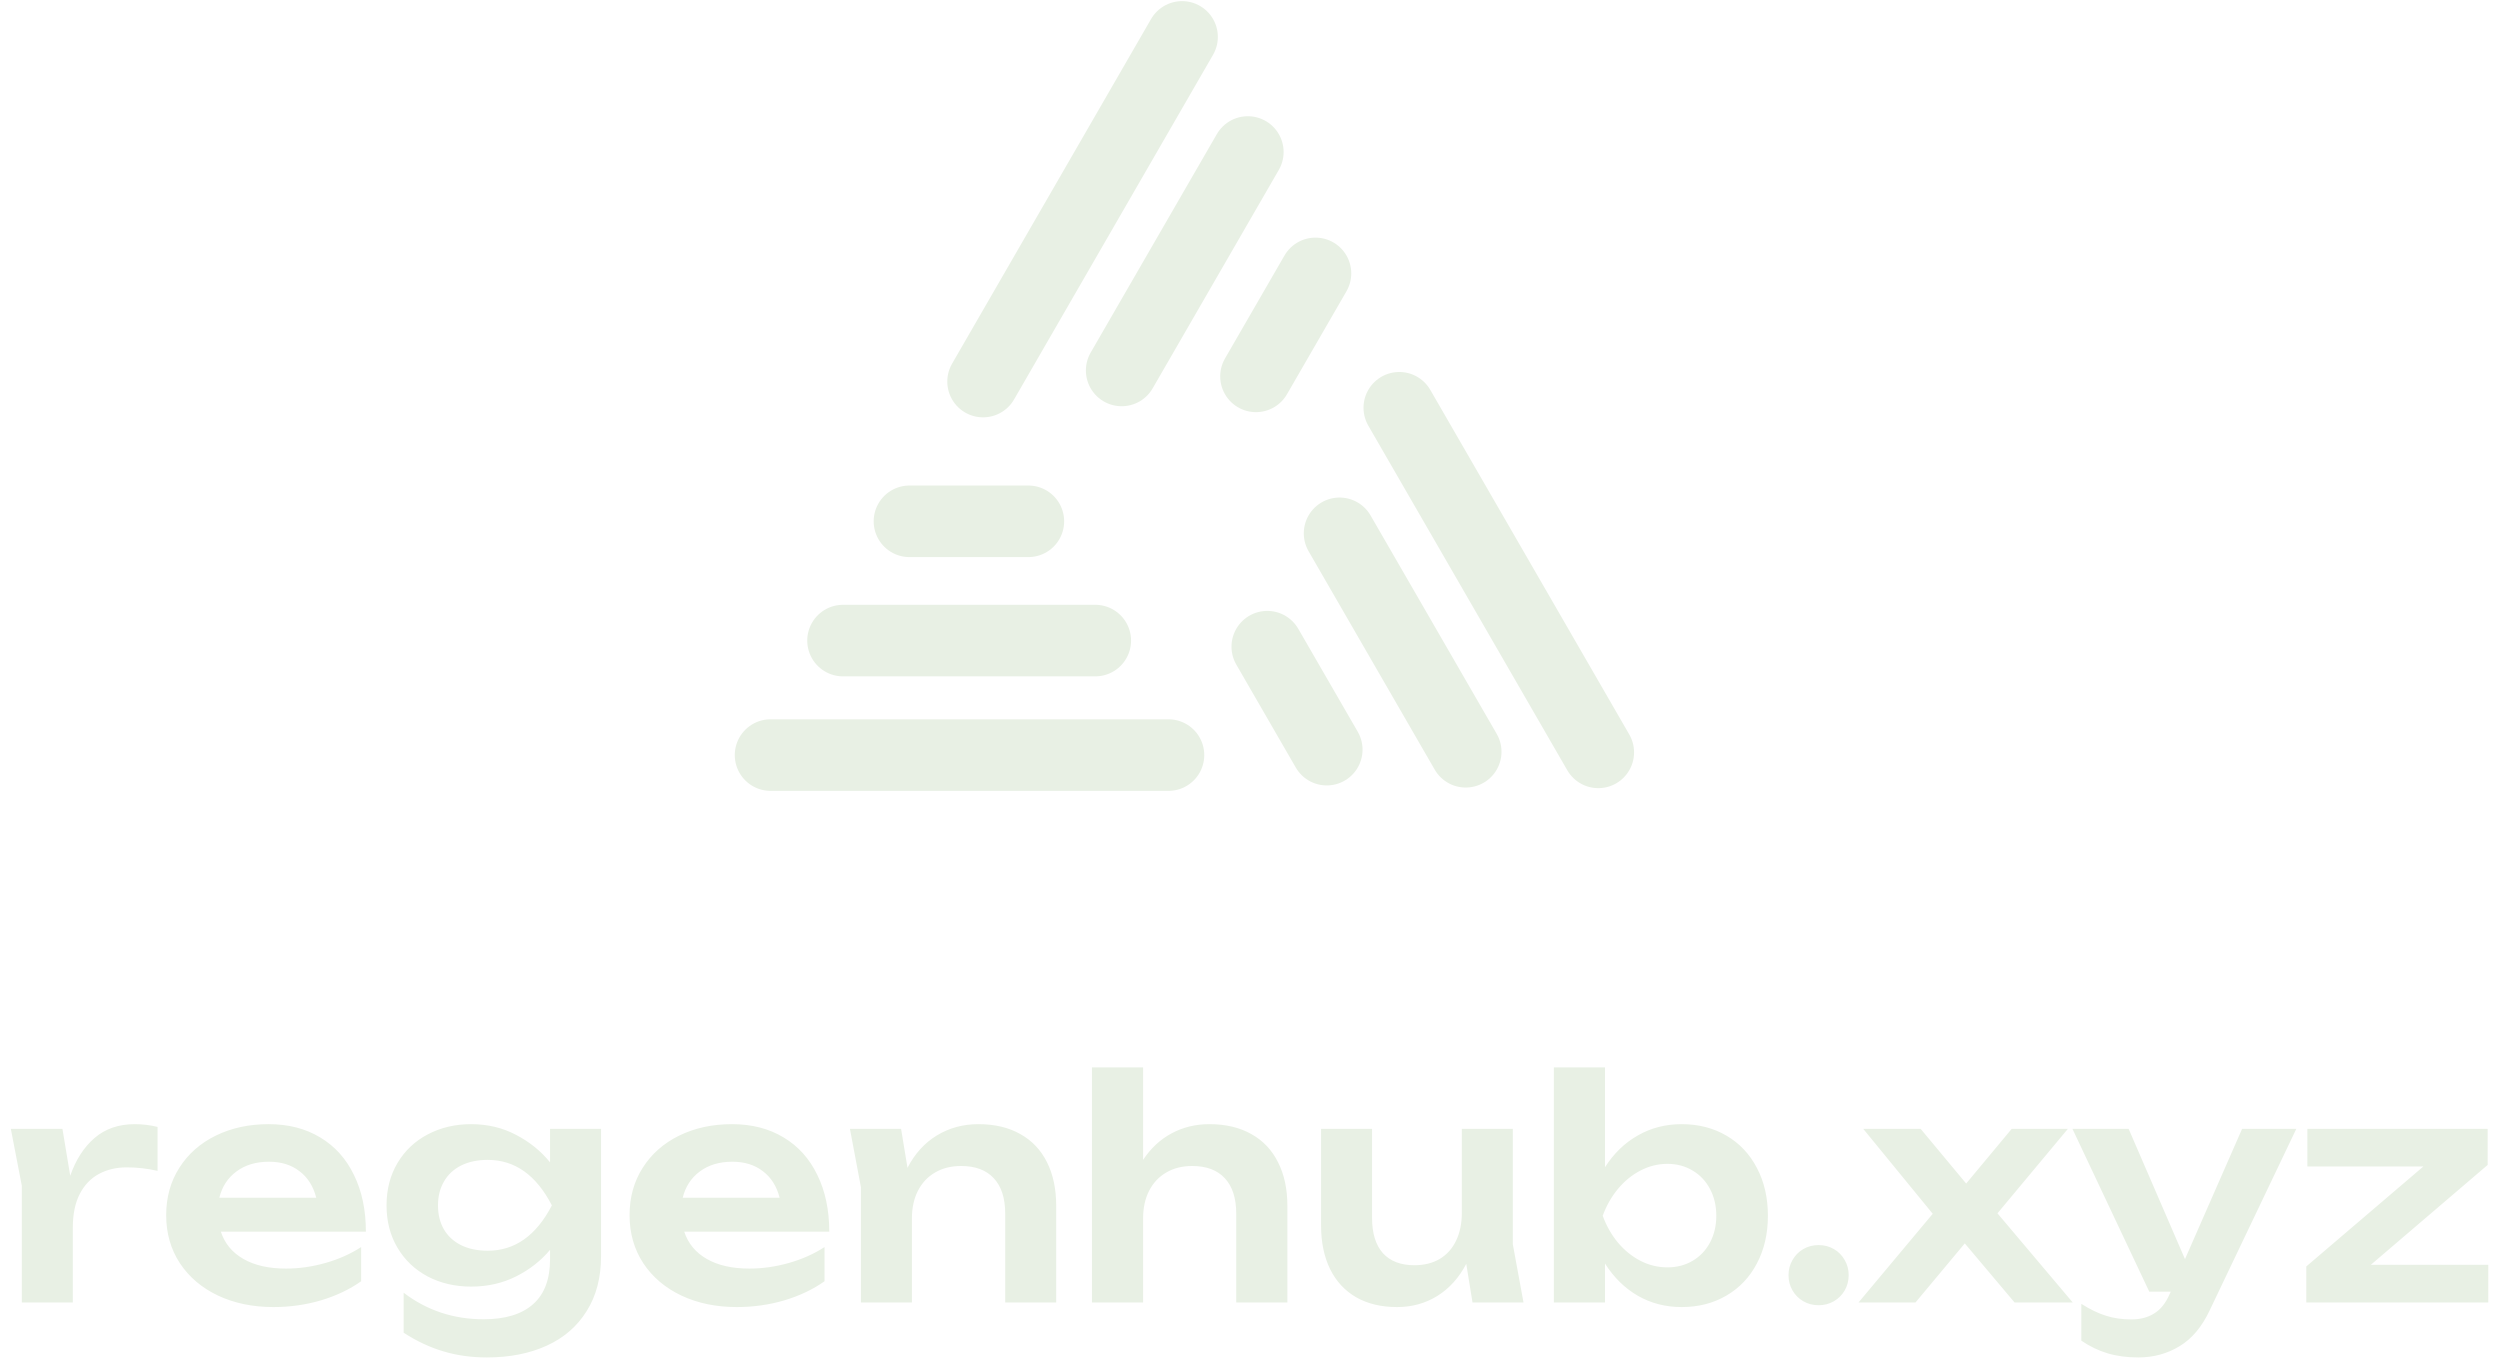
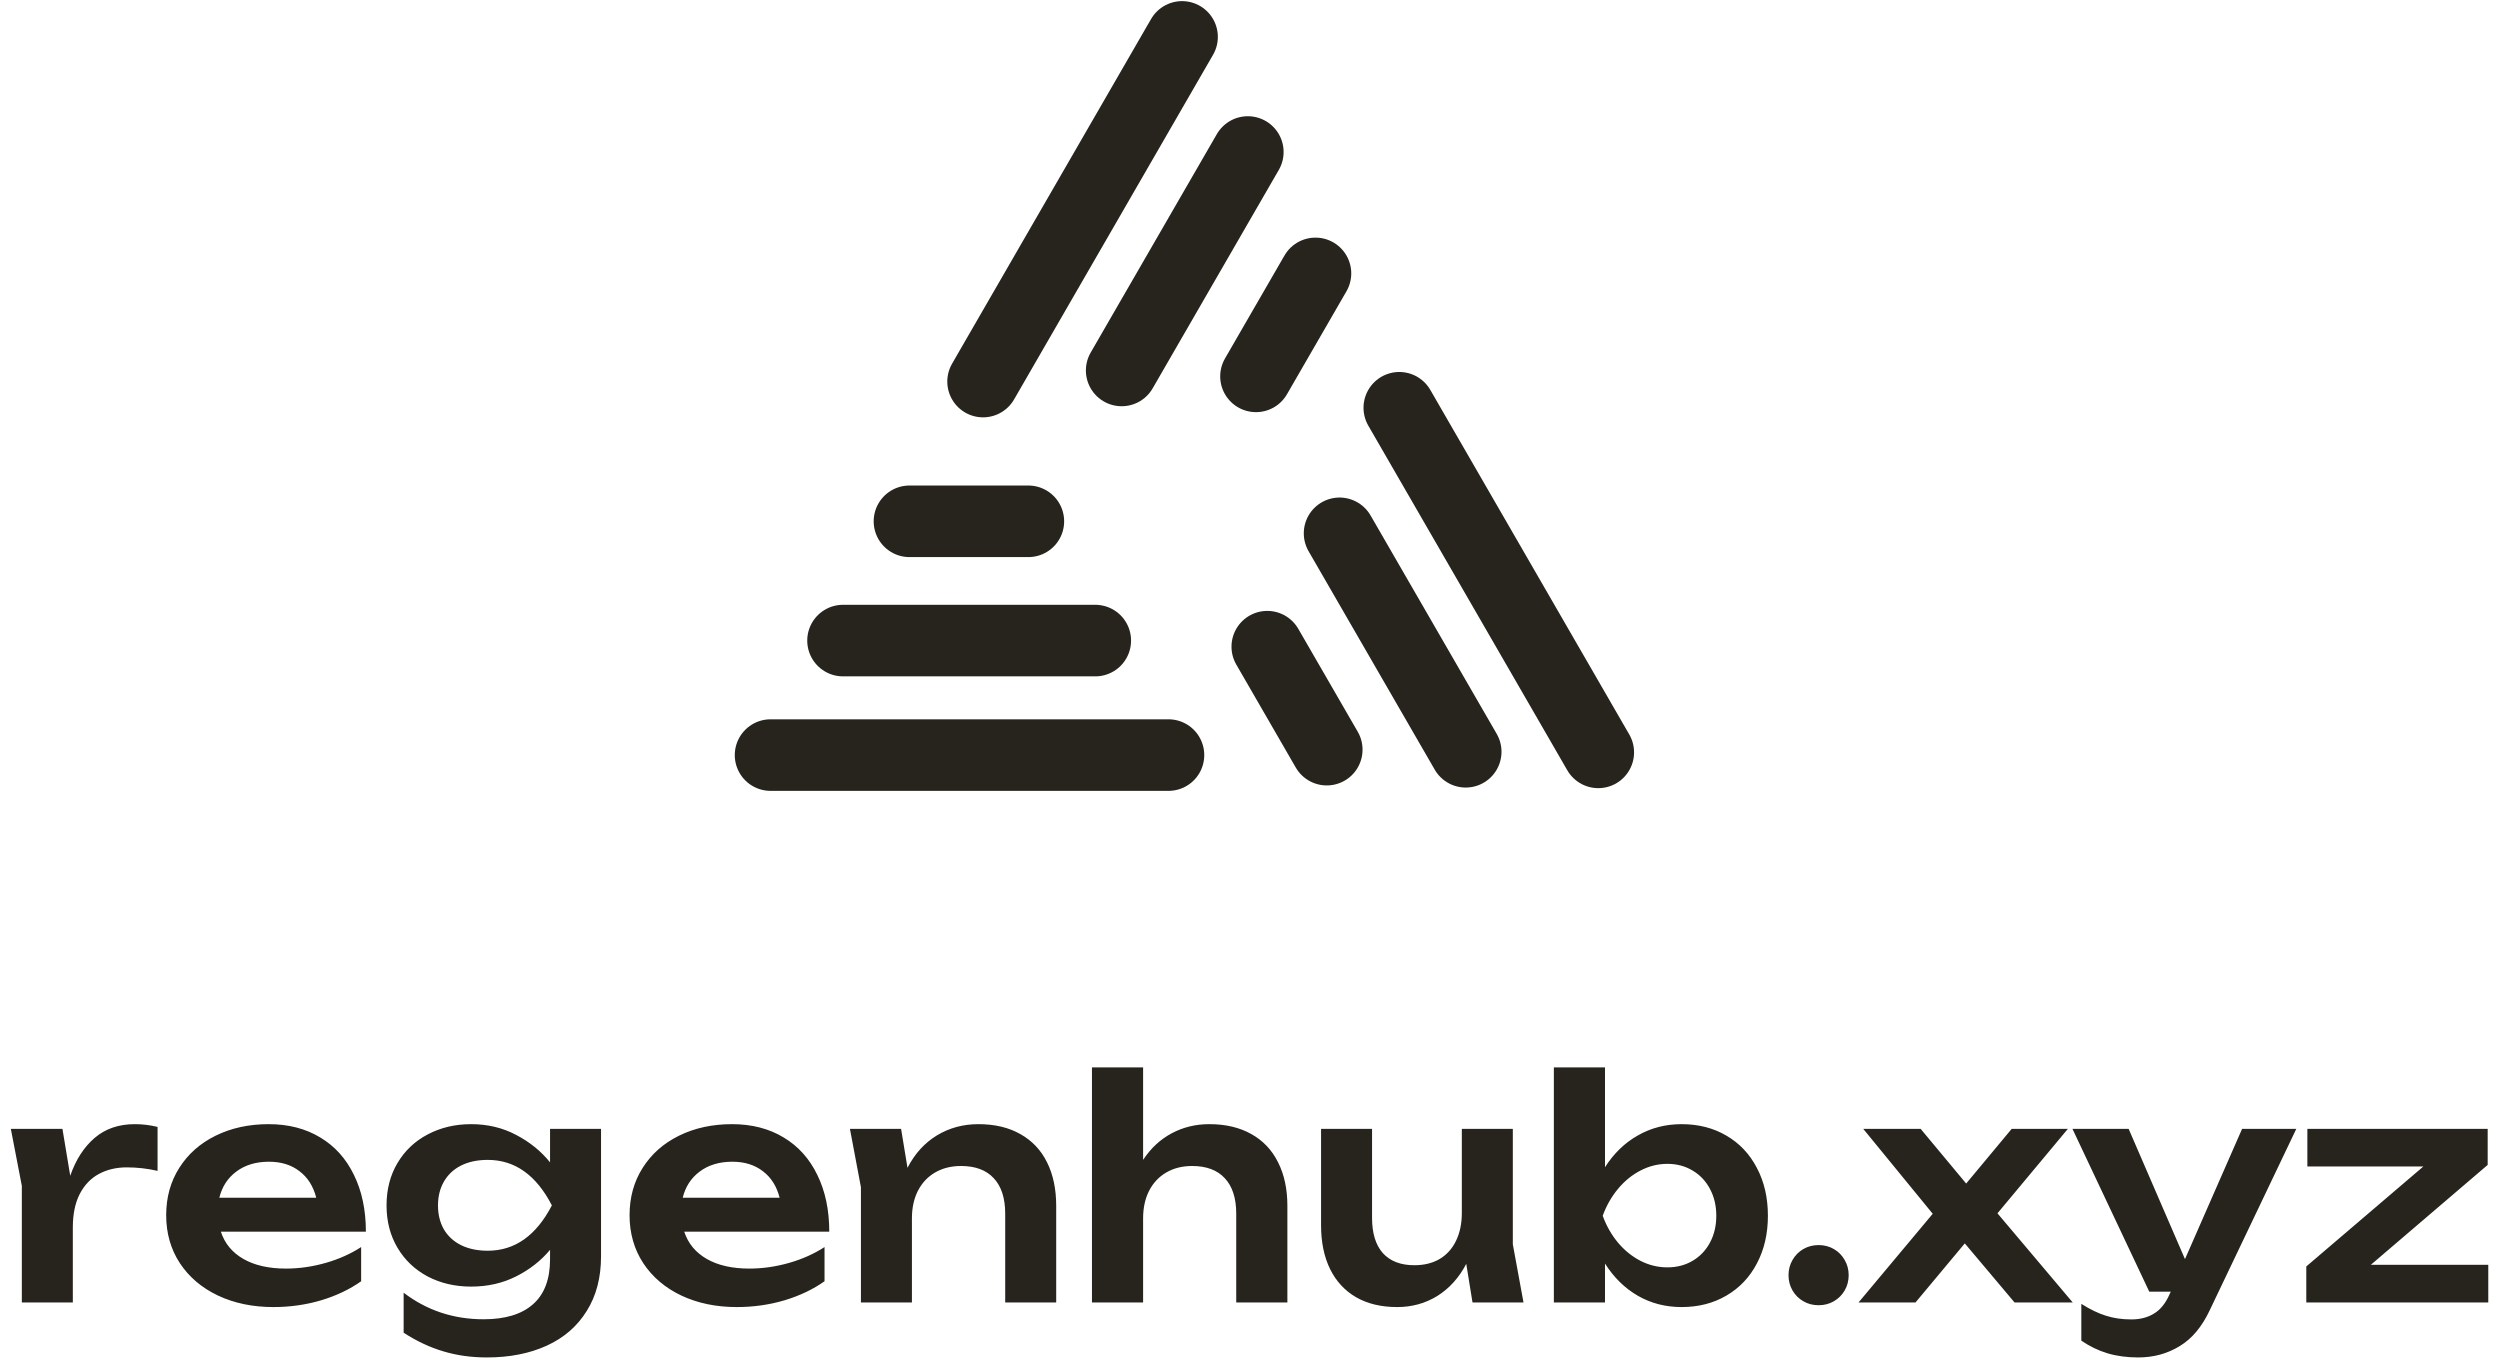
<svg xmlns="http://www.w3.org/2000/svg" width="524" height="285" viewBox="0 0 524 285" fill="none">
-   <path d="M244.912 158.265H161.508" stroke="#e8f0e4" stroke-width="15" stroke-linecap="round" stroke-linejoin="round" />
-   <path d="M229.57 134.265H176.698" stroke="#e8f0e4" stroke-width="15" stroke-linecap="round" stroke-linejoin="round" />
-   <path d="M215.545 109.266H190.622" stroke="#e8f0e4" stroke-width="15" stroke-linecap="round" stroke-linejoin="round" />
-   <path d="M206.052 79.975L247.76 7.735" stroke="#e8f0e4" stroke-width="15" stroke-linecap="round" stroke-linejoin="round" />
-   <path d="M235.102 77.646L261.545 31.861" stroke="#e8f0e4" stroke-width="15" stroke-linecap="round" stroke-linejoin="round" />
-   <path d="M263.254 78.886L275.722 57.304" stroke="#e8f0e4" stroke-width="15" stroke-linecap="round" stroke-linejoin="round" />
-   <path d="M293.292 85.468L335 157.696" stroke="#e8f0e4" stroke-width="15" stroke-linecap="round" stroke-linejoin="round" />
-   <path d="M280.773 111.785L307.215 157.569" stroke="#e8f0e4" stroke-width="15" stroke-linecap="round" stroke-linejoin="round" />
-   <path d="M265.621 135.544L278.089 157.126" stroke="#e8f0e4" stroke-width="15" stroke-linecap="round" stroke-linejoin="round" />
-   <path d="M28.256 235.624C29.856 235.624 31.445 235.816 33.024 236.2V245.416C30.912 244.925 28.757 244.68 26.56 244.68C24.384 244.68 22.443 245.139 20.736 246.056C19.029 246.973 17.685 248.381 16.704 250.28C15.744 252.157 15.264 254.493 15.264 257.288V273H4.576V248.552L2.272 236.616H13.088L14.72 246.44C15.893 243.069 17.6 240.424 19.84 238.504C22.08 236.584 24.885 235.624 28.256 235.624ZM46.288 258.152C47.098 260.627 48.677 262.536 51.023 263.88C53.37 265.224 56.346 265.896 59.952 265.896C62.703 265.896 65.466 265.501 68.24 264.712C71.013 263.923 73.498 262.813 75.695 261.384V268.552C73.285 270.259 70.48 271.592 67.279 272.552C64.101 273.491 60.773 273.96 57.295 273.96C52.986 273.96 49.125 273.16 45.712 271.56C42.298 269.939 39.632 267.677 37.712 264.776C35.791 261.853 34.831 258.493 34.831 254.696C34.831 250.963 35.749 247.656 37.584 244.776C39.418 241.875 41.968 239.624 45.231 238.024C48.495 236.424 52.186 235.624 56.303 235.624C60.442 235.624 64.047 236.552 67.12 238.408C70.192 240.243 72.549 242.867 74.192 246.28C75.856 249.672 76.688 253.629 76.688 258.152H46.288ZM56.367 243.496C53.658 243.496 51.386 244.179 49.551 245.544C47.738 246.888 46.544 248.723 45.968 251.048H66.287C65.669 248.637 64.496 246.781 62.767 245.48C61.061 244.157 58.928 243.496 56.367 243.496ZM115.291 236.616H125.979V263.304C125.979 267.784 124.976 271.613 122.971 274.792C120.987 277.992 118.192 280.413 114.587 282.056C110.982 283.699 106.8 284.52 102.043 284.52C98.779 284.52 95.739 284.093 92.923 283.24C90.107 282.408 87.334 281.107 84.603 279.336V270.952C89.467 274.664 95.056 276.52 101.371 276.52C105.915 276.52 109.371 275.464 111.739 273.352C114.107 271.261 115.291 268.125 115.291 263.944V261.96C113.392 264.243 111.024 266.099 108.187 267.528C105.35 268.957 102.203 269.672 98.747 269.672C95.398 269.672 92.368 268.968 89.659 267.56C86.971 266.131 84.859 264.125 83.323 261.544C81.787 258.963 81.019 255.997 81.019 252.648C81.019 249.299 81.787 246.333 83.323 243.752C84.859 241.171 86.971 239.176 89.659 237.768C92.368 236.339 95.398 235.624 98.747 235.624C102.203 235.624 105.339 236.371 108.155 237.864C110.992 239.336 113.371 241.256 115.291 243.624V236.616ZM102.235 262.152C107.91 262.152 112.39 258.984 115.675 252.648C112.39 246.291 107.91 243.112 102.235 243.112C100.08 243.112 98.214 243.507 96.635 244.296C95.078 245.085 93.883 246.205 93.051 247.656C92.219 249.085 91.803 250.749 91.803 252.648C91.803 254.547 92.208 256.211 93.019 257.64C93.851 259.069 95.046 260.179 96.603 260.968C98.182 261.757 100.059 262.152 102.235 262.152ZM143.413 258.152C144.223 260.627 145.802 262.536 148.149 263.88C150.495 265.224 153.471 265.896 157.077 265.896C159.829 265.896 162.591 265.501 165.365 264.712C168.138 263.923 170.623 262.813 172.821 261.384V268.552C170.41 270.259 167.605 271.592 164.405 272.552C161.226 273.491 157.898 273.96 154.421 273.96C150.111 273.96 146.25 273.16 142.837 271.56C139.423 269.939 136.757 267.677 134.837 264.776C132.917 261.853 131.957 258.493 131.957 254.696C131.957 250.963 132.874 247.656 134.709 244.776C136.543 241.875 139.093 239.624 142.357 238.024C145.621 236.424 149.311 235.624 153.429 235.624C157.567 235.624 161.173 236.552 164.245 238.408C167.317 240.243 169.674 242.867 171.317 246.28C172.981 249.672 173.813 253.629 173.813 258.152H143.413ZM153.493 243.496C150.783 243.496 148.511 244.179 146.677 245.544C144.863 246.888 143.669 248.723 143.093 251.048H163.413C162.794 248.637 161.621 246.781 159.893 245.48C158.186 244.157 156.053 243.496 153.493 243.496ZM205.059 235.624C208.494 235.624 211.427 236.317 213.859 237.704C216.312 239.069 218.179 241.043 219.459 243.624C220.739 246.184 221.379 249.224 221.379 252.744V273H210.691V254.376C210.691 251.133 209.891 248.659 208.291 246.952C206.712 245.245 204.43 244.392 201.443 244.392C199.352 244.392 197.528 244.851 195.971 245.768C194.435 246.664 193.24 247.944 192.387 249.608C191.555 251.251 191.139 253.171 191.139 255.368V273H180.451V248.84L178.147 236.616H188.867L190.211 244.776C191.726 241.832 193.774 239.571 196.355 237.992C198.958 236.413 201.859 235.624 205.059 235.624ZM253.483 235.624C256.896 235.624 259.83 236.317 262.283 237.704C264.736 239.069 266.603 241.043 267.883 243.624C269.184 246.184 269.835 249.224 269.835 252.744V273H259.115V254.376C259.115 251.133 258.315 248.659 256.715 246.952C255.136 245.245 252.854 244.392 249.867 244.392C247.798 244.392 245.984 244.851 244.427 245.768C242.891 246.664 241.696 247.944 240.843 249.608C240.011 251.251 239.595 253.171 239.595 255.368V273H228.875V223.72H239.595V243.112C241.195 240.68 243.19 238.824 245.579 237.544C247.968 236.264 250.603 235.624 253.483 235.624ZM319.327 273H308.639L307.327 264.904C305.812 267.805 303.796 270.045 301.279 271.624C298.762 273.181 295.946 273.96 292.831 273.96C289.503 273.96 286.644 273.277 284.255 271.912C281.866 270.525 280.042 268.552 278.783 265.992C277.524 263.411 276.895 260.36 276.895 256.84V236.616H287.583V255.272C287.583 258.493 288.34 260.957 289.855 262.664C291.391 264.349 293.588 265.192 296.447 265.192C298.495 265.192 300.266 264.755 301.759 263.88C303.252 262.984 304.394 261.715 305.183 260.072C305.994 258.408 306.399 256.456 306.399 254.216V236.616H317.087V260.808L319.327 273ZM352.472 235.624C355.992 235.624 359.117 236.424 361.848 238.024C364.6 239.624 366.733 241.885 368.248 244.808C369.784 247.709 370.552 251.048 370.552 254.824C370.552 258.579 369.784 261.907 368.248 264.808C366.733 267.709 364.6 269.96 361.848 271.56C359.117 273.16 355.992 273.96 352.472 273.96C349.101 273.96 346.04 273.171 343.288 271.592C340.536 269.992 338.242 267.741 336.408 264.84V273H325.688V223.72H336.408V244.648C338.242 241.768 340.536 239.549 343.288 237.992C346.04 236.413 349.101 235.624 352.472 235.624ZM349.496 265.64C351.458 265.64 353.218 265.181 354.776 264.264C356.333 263.347 357.549 262.067 358.424 260.424C359.298 258.781 359.736 256.915 359.736 254.824C359.736 252.733 359.298 250.867 358.424 249.224C357.549 247.56 356.333 246.269 354.776 245.352C353.218 244.413 351.458 243.944 349.496 243.944C347.512 243.944 345.624 244.413 343.832 245.352C342.061 246.269 340.493 247.549 339.128 249.192C337.762 250.835 336.696 252.712 335.928 254.824C336.696 256.936 337.762 258.813 339.128 260.456C340.493 262.077 342.061 263.347 343.832 264.264C345.624 265.181 347.512 265.64 349.496 265.64ZM381.178 273.576C380.005 273.576 378.938 273.299 377.978 272.744C377.018 272.189 376.261 271.432 375.706 270.472C375.151 269.512 374.874 268.445 374.874 267.272C374.874 266.12 375.151 265.064 375.706 264.104C376.261 263.123 377.018 262.355 377.978 261.8C378.938 261.245 380.005 260.968 381.178 260.968C382.351 260.968 383.418 261.245 384.378 261.8C385.338 262.355 386.095 263.123 386.65 264.104C387.205 265.064 387.482 266.12 387.482 267.272C387.482 268.445 387.205 269.512 386.65 270.472C386.095 271.432 385.338 272.189 384.378 272.744C383.418 273.299 382.351 273.576 381.178 273.576ZM418.669 254.312L434.445 273H422.253L411.821 260.616L401.485 273H389.549L405.101 254.408L390.541 236.616H402.573L412.109 248.072L421.645 236.616H433.421L418.669 254.312ZM469.941 236.616H481.301L463.157 274.632C461.535 278.088 459.434 280.595 456.853 282.152C454.271 283.731 451.381 284.52 448.181 284.52C445.813 284.52 443.669 284.232 441.749 283.656C439.829 283.08 437.994 282.195 436.245 281V273.288C438.101 274.461 439.829 275.293 441.429 275.784C443.029 276.296 444.799 276.552 446.741 276.552C448.597 276.552 450.186 276.136 451.509 275.304C452.853 274.493 453.941 273.128 454.773 271.208L454.997 270.728H450.485L434.389 236.616H446.165L457.973 263.912L469.941 236.616ZM521.416 244.168L496.936 265.096H521.544V273H483.4V265.448L507.944 244.488H483.624V236.616H521.416V244.168Z" fill="#e8f0e4" />
+   <path d="M244.912 158.265H161.508" stroke="#27231d" stroke-width="15" stroke-linecap="round" stroke-linejoin="round" />
+   <path d="M229.57 134.265H176.698" stroke="#27231d" stroke-width="15" stroke-linecap="round" stroke-linejoin="round" />
+   <path d="M215.545 109.266H190.622" stroke="#27231d" stroke-width="15" stroke-linecap="round" stroke-linejoin="round" />
+   <path d="M206.052 79.975L247.76 7.735" stroke="#27231d" stroke-width="15" stroke-linecap="round" stroke-linejoin="round" />
+   <path d="M235.102 77.646L261.545 31.861" stroke="#27231d" stroke-width="15" stroke-linecap="round" stroke-linejoin="round" />
+   <path d="M263.254 78.886L275.722 57.304" stroke="#27231d" stroke-width="15" stroke-linecap="round" stroke-linejoin="round" />
+   <path d="M293.292 85.468L335 157.696" stroke="#27231d" stroke-width="15" stroke-linecap="round" stroke-linejoin="round" />
+   <path d="M280.773 111.785L307.215 157.569" stroke="#27231d" stroke-width="15" stroke-linecap="round" stroke-linejoin="round" />
+   <path d="M265.621 135.544L278.089 157.126" stroke="#27231d" stroke-width="15" stroke-linecap="round" stroke-linejoin="round" />
+   <path d="M28.256 235.624C29.856 235.624 31.445 235.816 33.024 236.2V245.416C30.912 244.925 28.757 244.68 26.56 244.68C24.384 244.68 22.443 245.139 20.736 246.056C19.029 246.973 17.685 248.381 16.704 250.28C15.744 252.157 15.264 254.493 15.264 257.288V273H4.576V248.552L2.272 236.616H13.088L14.72 246.44C15.893 243.069 17.6 240.424 19.84 238.504C22.08 236.584 24.885 235.624 28.256 235.624ZM46.288 258.152C47.098 260.627 48.677 262.536 51.023 263.88C53.37 265.224 56.346 265.896 59.952 265.896C62.703 265.896 65.466 265.501 68.24 264.712C71.013 263.923 73.498 262.813 75.695 261.384V268.552C73.285 270.259 70.48 271.592 67.279 272.552C64.101 273.491 60.773 273.96 57.295 273.96C52.986 273.96 49.125 273.16 45.712 271.56C42.298 269.939 39.632 267.677 37.712 264.776C35.791 261.853 34.831 258.493 34.831 254.696C34.831 250.963 35.749 247.656 37.584 244.776C39.418 241.875 41.968 239.624 45.231 238.024C48.495 236.424 52.186 235.624 56.303 235.624C60.442 235.624 64.047 236.552 67.12 238.408C70.192 240.243 72.549 242.867 74.192 246.28C75.856 249.672 76.688 253.629 76.688 258.152H46.288ZM56.367 243.496C53.658 243.496 51.386 244.179 49.551 245.544C47.738 246.888 46.544 248.723 45.968 251.048H66.287C65.669 248.637 64.496 246.781 62.767 245.48C61.061 244.157 58.928 243.496 56.367 243.496ZM115.291 236.616H125.979V263.304C125.979 267.784 124.976 271.613 122.971 274.792C120.987 277.992 118.192 280.413 114.587 282.056C110.982 283.699 106.8 284.52 102.043 284.52C98.779 284.52 95.739 284.093 92.923 283.24C90.107 282.408 87.334 281.107 84.603 279.336V270.952C89.467 274.664 95.056 276.52 101.371 276.52C105.915 276.52 109.371 275.464 111.739 273.352C114.107 271.261 115.291 268.125 115.291 263.944V261.96C113.392 264.243 111.024 266.099 108.187 267.528C105.35 268.957 102.203 269.672 98.747 269.672C95.398 269.672 92.368 268.968 89.659 267.56C86.971 266.131 84.859 264.125 83.323 261.544C81.787 258.963 81.019 255.997 81.019 252.648C81.019 249.299 81.787 246.333 83.323 243.752C84.859 241.171 86.971 239.176 89.659 237.768C92.368 236.339 95.398 235.624 98.747 235.624C102.203 235.624 105.339 236.371 108.155 237.864C110.992 239.336 113.371 241.256 115.291 243.624V236.616ZM102.235 262.152C107.91 262.152 112.39 258.984 115.675 252.648C112.39 246.291 107.91 243.112 102.235 243.112C100.08 243.112 98.214 243.507 96.635 244.296C95.078 245.085 93.883 246.205 93.051 247.656C92.219 249.085 91.803 250.749 91.803 252.648C91.803 254.547 92.208 256.211 93.019 257.64C93.851 259.069 95.046 260.179 96.603 260.968C98.182 261.757 100.059 262.152 102.235 262.152ZM143.413 258.152C144.223 260.627 145.802 262.536 148.149 263.88C150.495 265.224 153.471 265.896 157.077 265.896C159.829 265.896 162.591 265.501 165.365 264.712C168.138 263.923 170.623 262.813 172.821 261.384V268.552C170.41 270.259 167.605 271.592 164.405 272.552C161.226 273.491 157.898 273.96 154.421 273.96C150.111 273.96 146.25 273.16 142.837 271.56C139.423 269.939 136.757 267.677 134.837 264.776C132.917 261.853 131.957 258.493 131.957 254.696C131.957 250.963 132.874 247.656 134.709 244.776C136.543 241.875 139.093 239.624 142.357 238.024C145.621 236.424 149.311 235.624 153.429 235.624C157.567 235.624 161.173 236.552 164.245 238.408C167.317 240.243 169.674 242.867 171.317 246.28C172.981 249.672 173.813 253.629 173.813 258.152H143.413ZM153.493 243.496C150.783 243.496 148.511 244.179 146.677 245.544C144.863 246.888 143.669 248.723 143.093 251.048H163.413C162.794 248.637 161.621 246.781 159.893 245.48C158.186 244.157 156.053 243.496 153.493 243.496ZM205.059 235.624C208.494 235.624 211.427 236.317 213.859 237.704C216.312 239.069 218.179 241.043 219.459 243.624C220.739 246.184 221.379 249.224 221.379 252.744V273H210.691V254.376C210.691 251.133 209.891 248.659 208.291 246.952C206.712 245.245 204.43 244.392 201.443 244.392C199.352 244.392 197.528 244.851 195.971 245.768C194.435 246.664 193.24 247.944 192.387 249.608C191.555 251.251 191.139 253.171 191.139 255.368V273H180.451V248.84L178.147 236.616H188.867L190.211 244.776C191.726 241.832 193.774 239.571 196.355 237.992C198.958 236.413 201.859 235.624 205.059 235.624ZM253.483 235.624C256.896 235.624 259.83 236.317 262.283 237.704C264.736 239.069 266.603 241.043 267.883 243.624C269.184 246.184 269.835 249.224 269.835 252.744V273H259.115V254.376C259.115 251.133 258.315 248.659 256.715 246.952C255.136 245.245 252.854 244.392 249.867 244.392C247.798 244.392 245.984 244.851 244.427 245.768C242.891 246.664 241.696 247.944 240.843 249.608C240.011 251.251 239.595 253.171 239.595 255.368V273H228.875V223.72H239.595V243.112C241.195 240.68 243.19 238.824 245.579 237.544C247.968 236.264 250.603 235.624 253.483 235.624ZM319.327 273H308.639L307.327 264.904C305.812 267.805 303.796 270.045 301.279 271.624C298.762 273.181 295.946 273.96 292.831 273.96C289.503 273.96 286.644 273.277 284.255 271.912C281.866 270.525 280.042 268.552 278.783 265.992C277.524 263.411 276.895 260.36 276.895 256.84V236.616H287.583V255.272C287.583 258.493 288.34 260.957 289.855 262.664C291.391 264.349 293.588 265.192 296.447 265.192C298.495 265.192 300.266 264.755 301.759 263.88C303.252 262.984 304.394 261.715 305.183 260.072C305.994 258.408 306.399 256.456 306.399 254.216V236.616H317.087V260.808L319.327 273ZM352.472 235.624C355.992 235.624 359.117 236.424 361.848 238.024C364.6 239.624 366.733 241.885 368.248 244.808C369.784 247.709 370.552 251.048 370.552 254.824C370.552 258.579 369.784 261.907 368.248 264.808C366.733 267.709 364.6 269.96 361.848 271.56C359.117 273.16 355.992 273.96 352.472 273.96C349.101 273.96 346.04 273.171 343.288 271.592C340.536 269.992 338.242 267.741 336.408 264.84V273H325.688V223.72H336.408V244.648C338.242 241.768 340.536 239.549 343.288 237.992C346.04 236.413 349.101 235.624 352.472 235.624ZM349.496 265.64C351.458 265.64 353.218 265.181 354.776 264.264C356.333 263.347 357.549 262.067 358.424 260.424C359.298 258.781 359.736 256.915 359.736 254.824C359.736 252.733 359.298 250.867 358.424 249.224C357.549 247.56 356.333 246.269 354.776 245.352C353.218 244.413 351.458 243.944 349.496 243.944C347.512 243.944 345.624 244.413 343.832 245.352C342.061 246.269 340.493 247.549 339.128 249.192C337.762 250.835 336.696 252.712 335.928 254.824C336.696 256.936 337.762 258.813 339.128 260.456C340.493 262.077 342.061 263.347 343.832 264.264C345.624 265.181 347.512 265.64 349.496 265.64ZM381.178 273.576C380.005 273.576 378.938 273.299 377.978 272.744C377.018 272.189 376.261 271.432 375.706 270.472C375.151 269.512 374.874 268.445 374.874 267.272C374.874 266.12 375.151 265.064 375.706 264.104C376.261 263.123 377.018 262.355 377.978 261.8C378.938 261.245 380.005 260.968 381.178 260.968C382.351 260.968 383.418 261.245 384.378 261.8C385.338 262.355 386.095 263.123 386.65 264.104C387.205 265.064 387.482 266.12 387.482 267.272C387.482 268.445 387.205 269.512 386.65 270.472C386.095 271.432 385.338 272.189 384.378 272.744C383.418 273.299 382.351 273.576 381.178 273.576ZM418.669 254.312L434.445 273H422.253L411.821 260.616L401.485 273H389.549L405.101 254.408L390.541 236.616H402.573L412.109 248.072L421.645 236.616H433.421L418.669 254.312ZM469.941 236.616H481.301L463.157 274.632C461.535 278.088 459.434 280.595 456.853 282.152C454.271 283.731 451.381 284.52 448.181 284.52C445.813 284.52 443.669 284.232 441.749 283.656C439.829 283.08 437.994 282.195 436.245 281V273.288C438.101 274.461 439.829 275.293 441.429 275.784C443.029 276.296 444.799 276.552 446.741 276.552C448.597 276.552 450.186 276.136 451.509 275.304C452.853 274.493 453.941 273.128 454.773 271.208L454.997 270.728H450.485L434.389 236.616H446.165L457.973 263.912L469.941 236.616ZM521.416 244.168L496.936 265.096H521.544V273H483.4V265.448L507.944 244.488H483.624V236.616H521.416V244.168Z" fill="#27231d" />
</svg>
